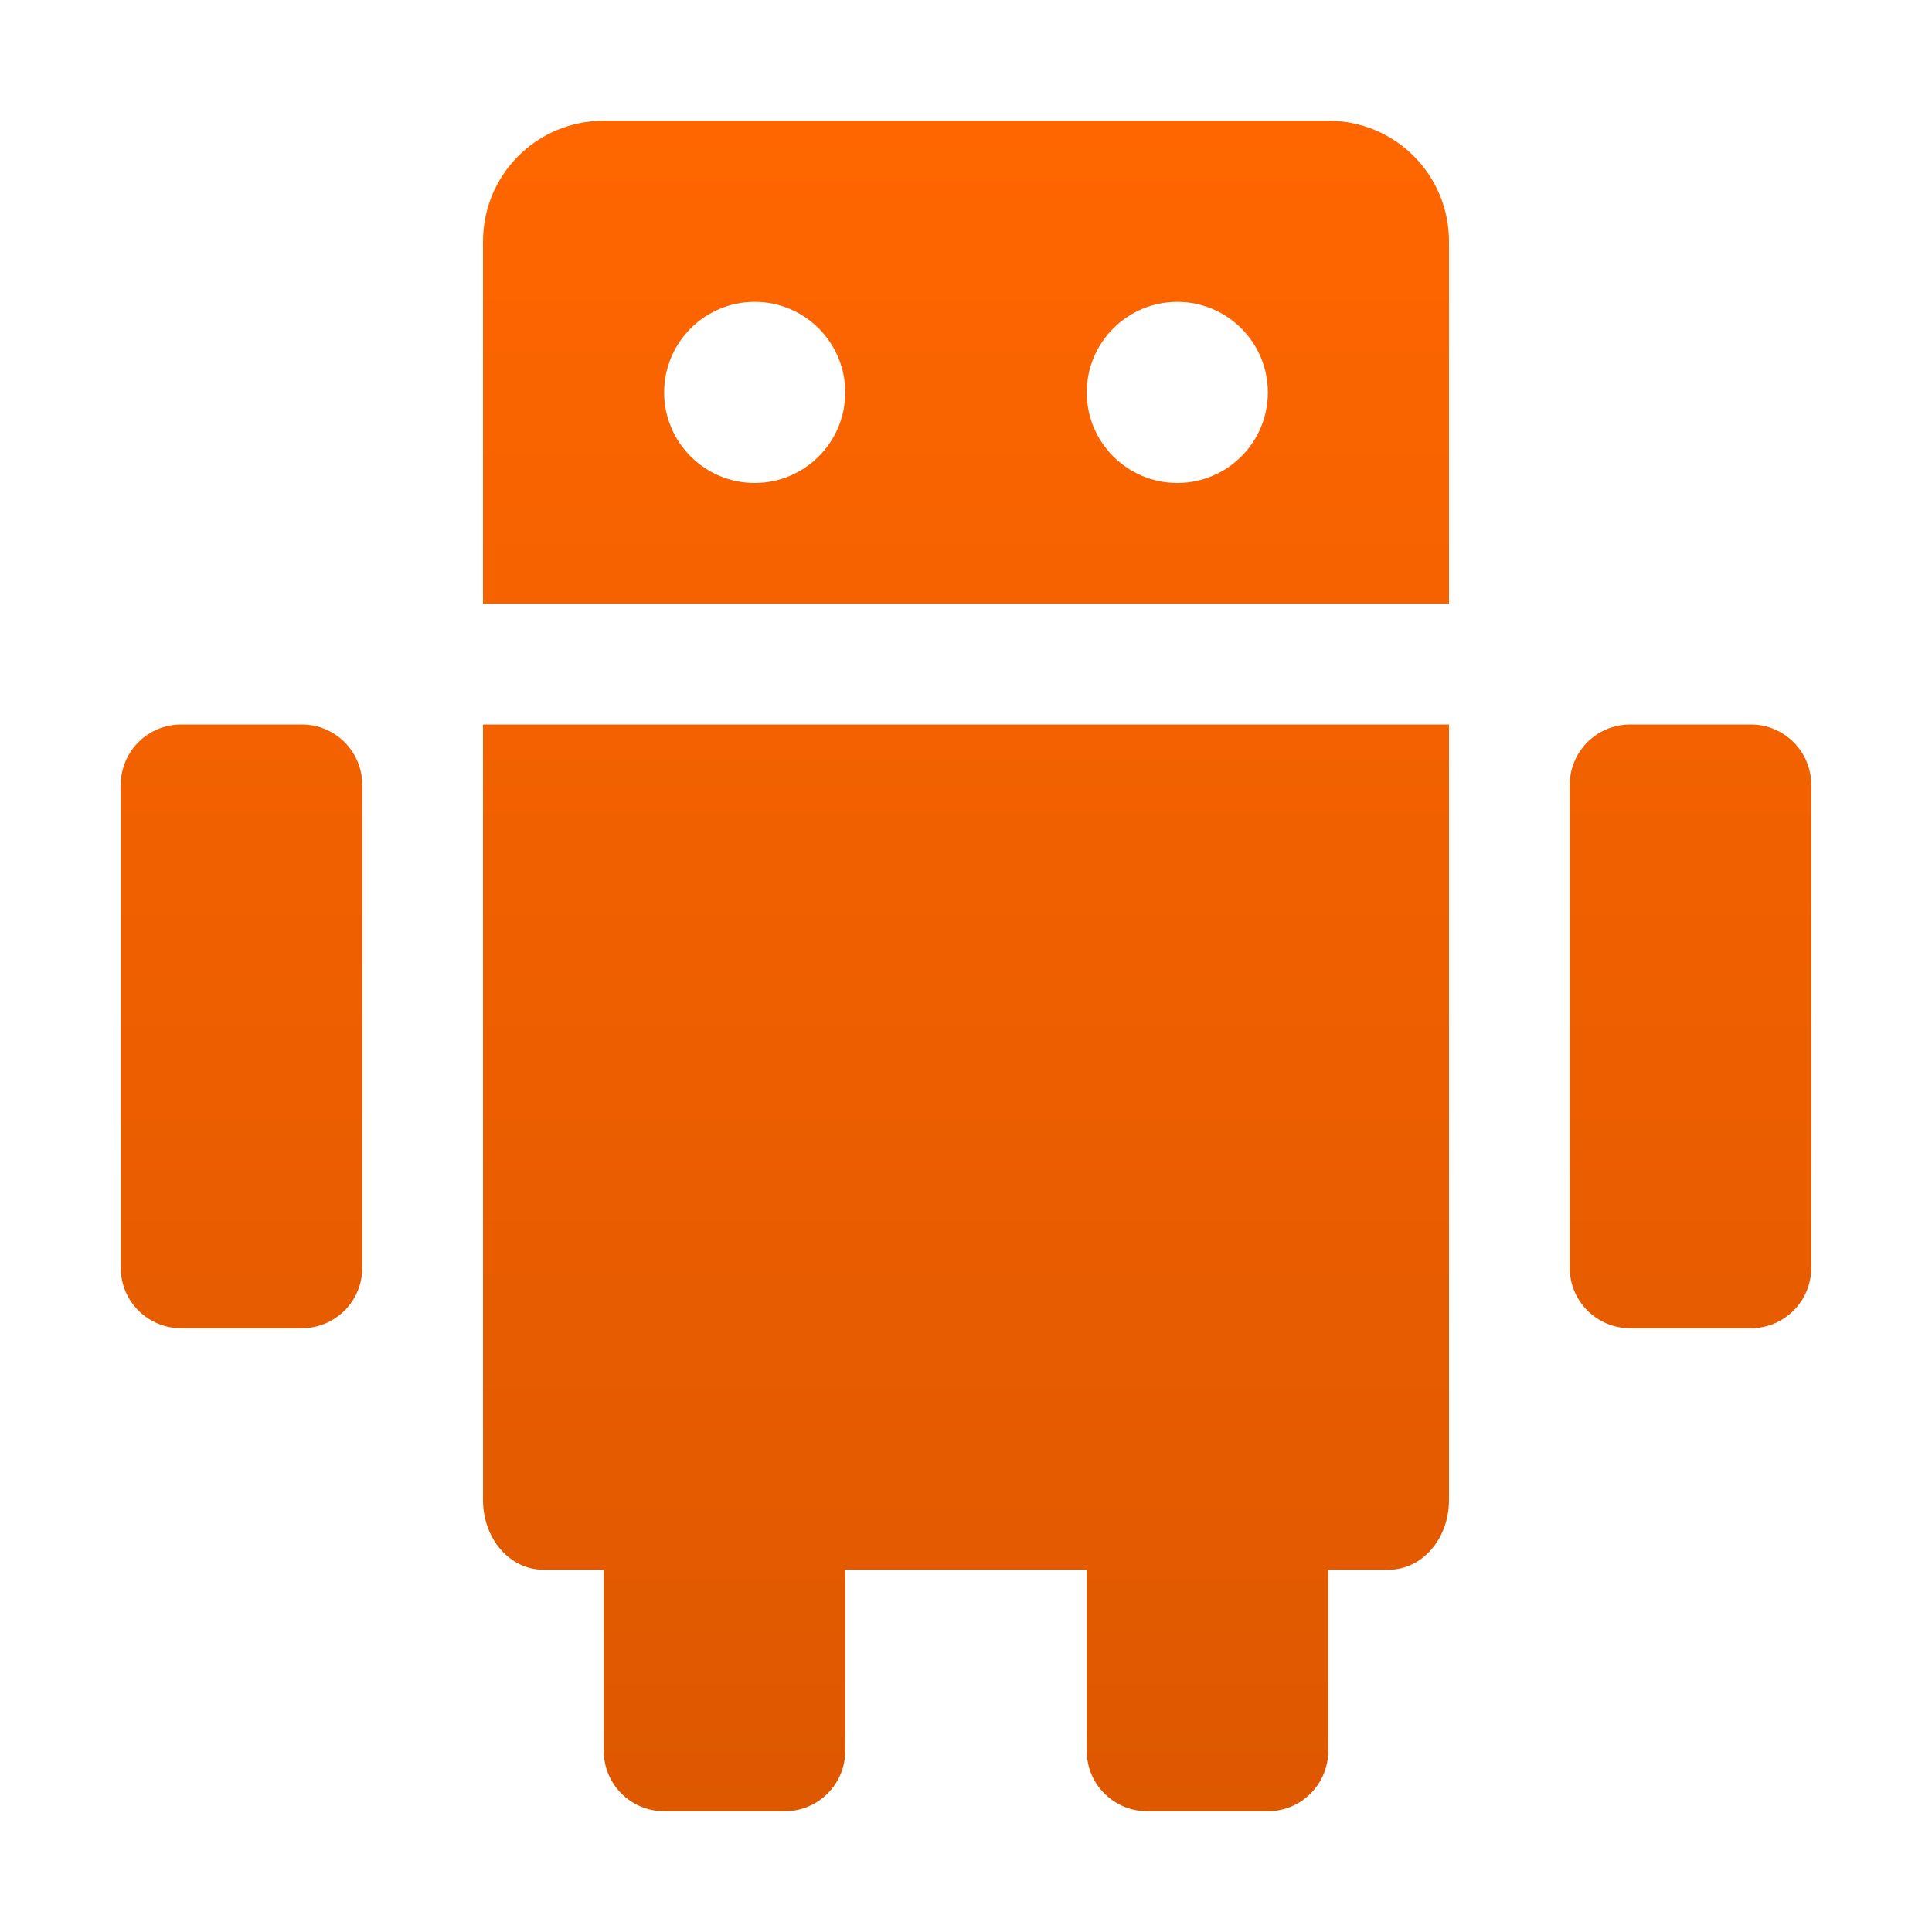
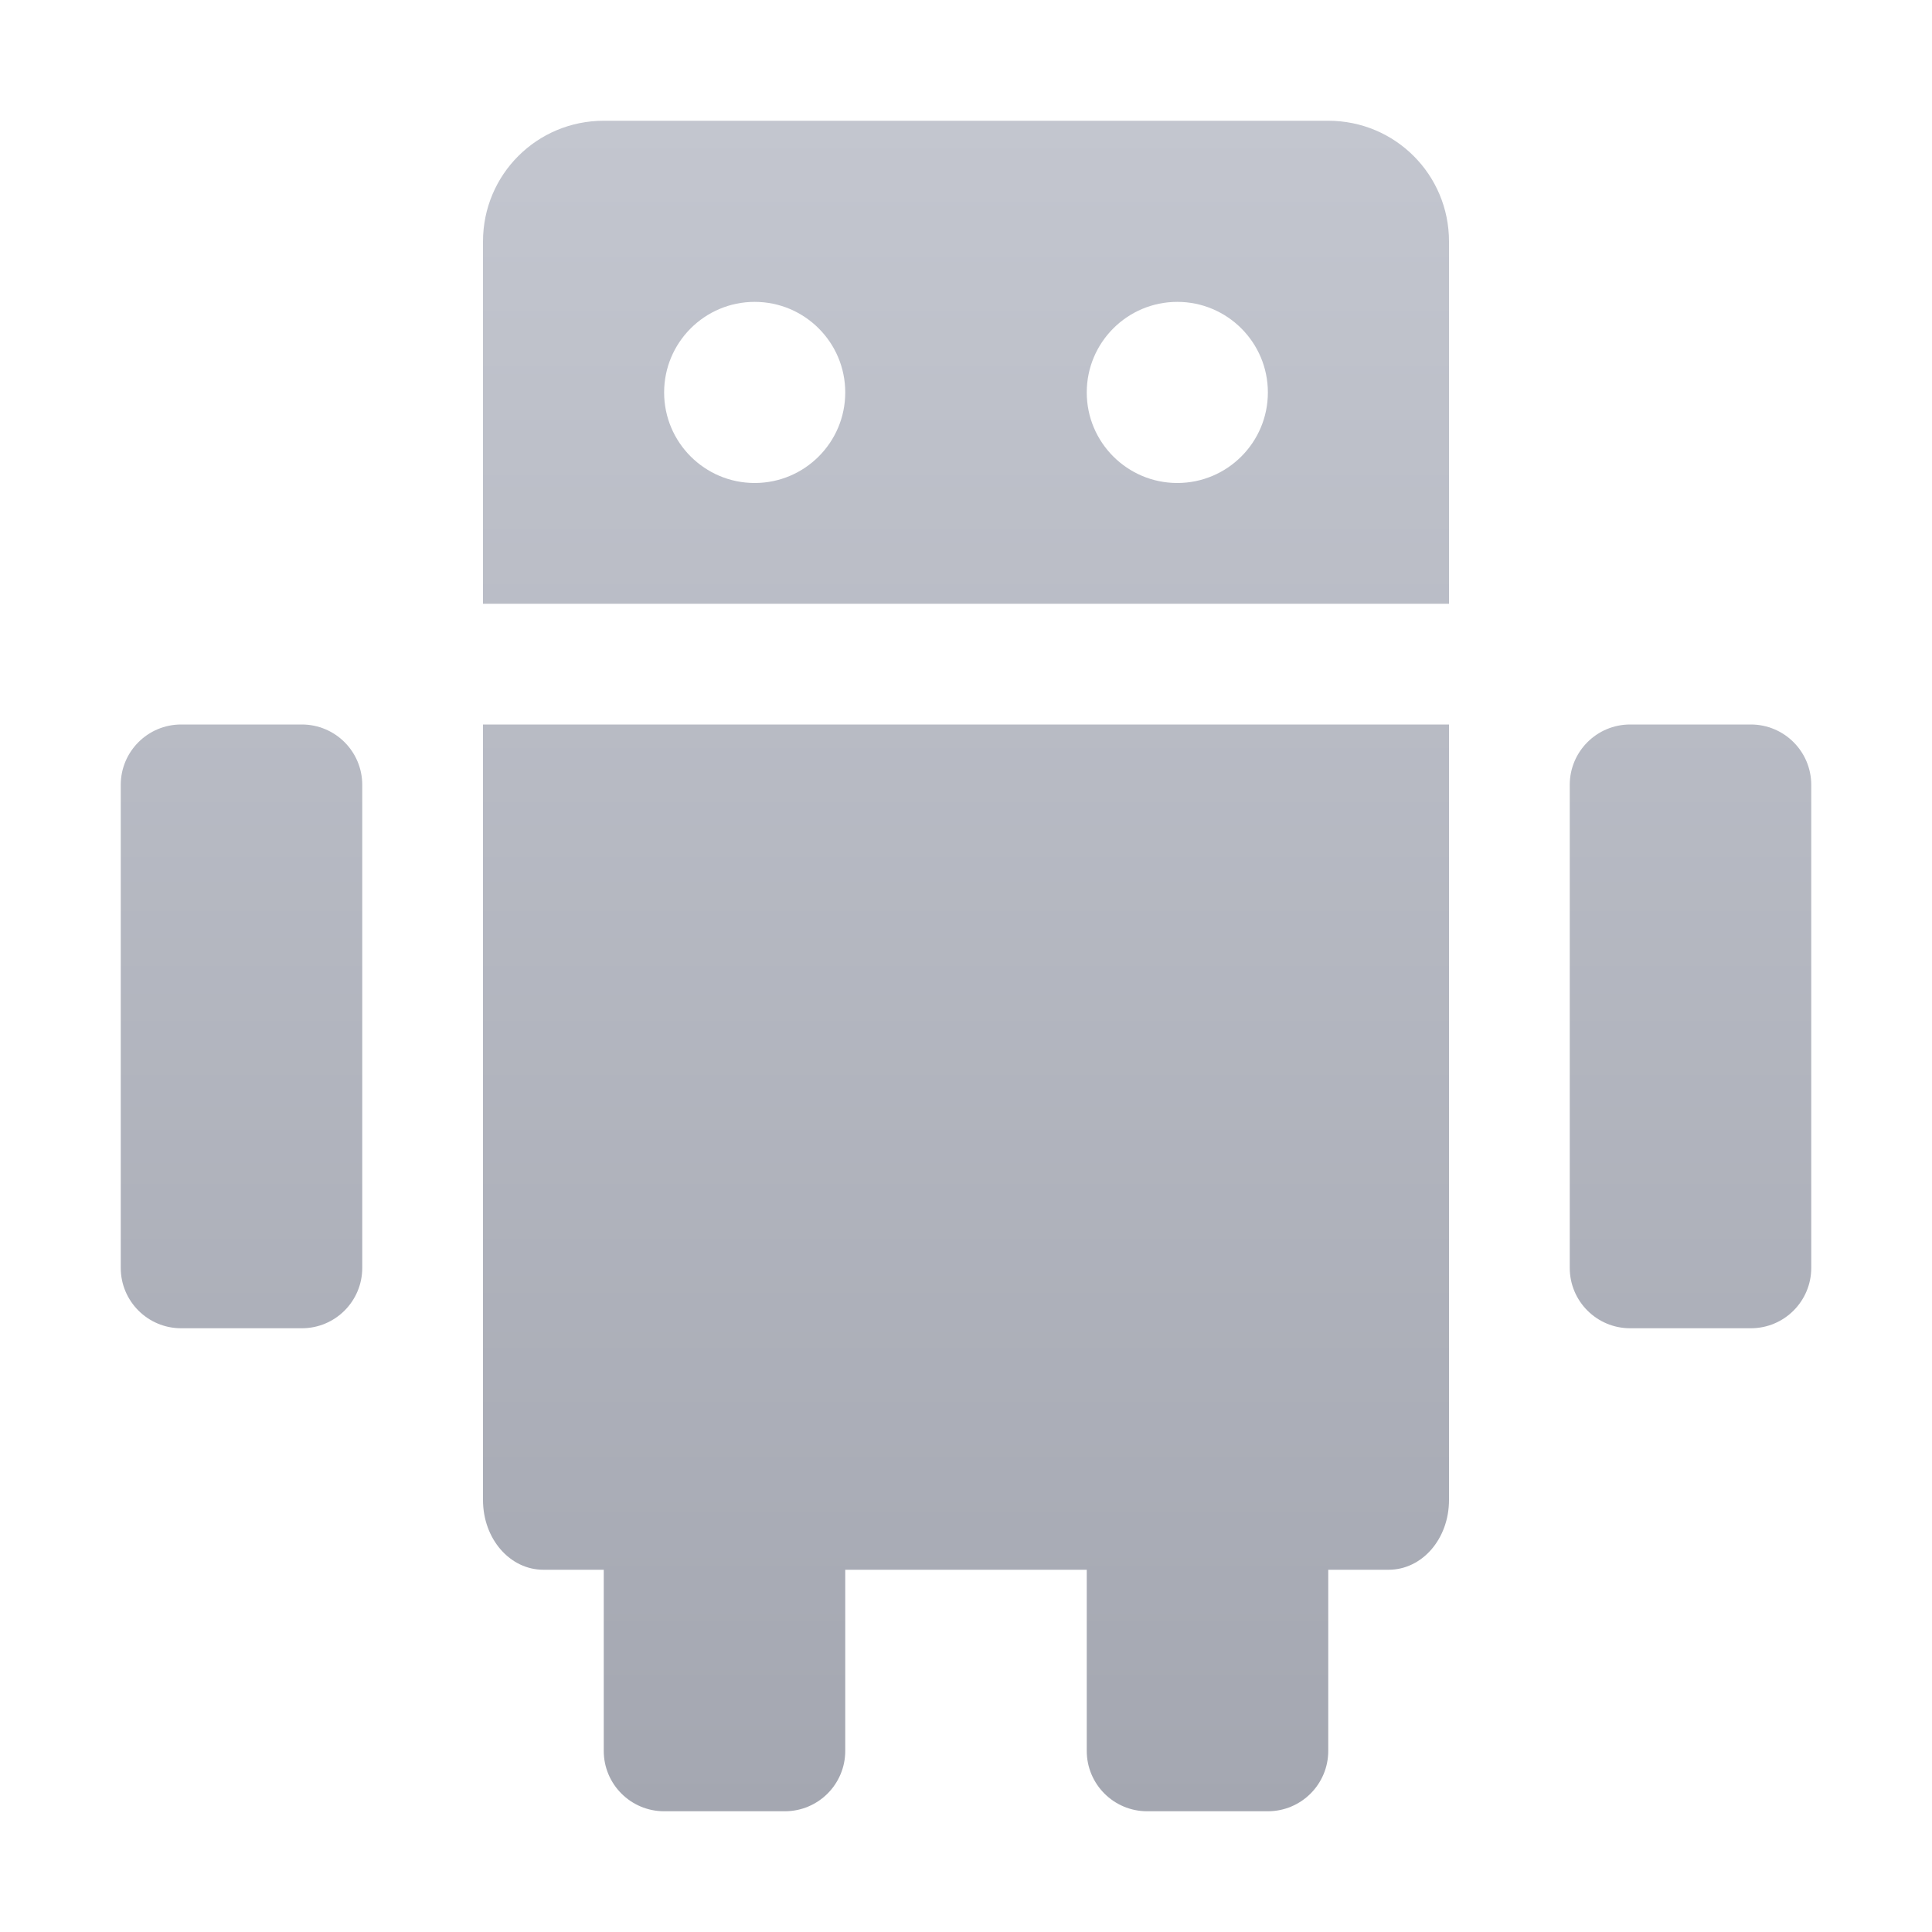
<svg xmlns="http://www.w3.org/2000/svg" xmlns:ns1="http://www.openswatchbook.org/uri/2009/osb" xmlns:xlink="http://www.w3.org/1999/xlink" version="1.1" width="32" height="32" id="svg2" style="display:inline">
  <defs id="defs28">
    <linearGradient id="linearGradient5515" ns1:paint="solid">
      <stop style="stop-color:#000000;stop-opacity:1;" offset="0" id="stop5517" />
    </linearGradient>
    <linearGradient id="linearGradient4942">
-       <stop style="stop-color:#ff6600;stop-opacity:1;" offset="0" id="stop4944" />
-       <stop style="stop-color:#de5800;stop-opacity:1;" offset="1" id="stop4946" />
+       <stop style="stop-color:#c3c6cf;stop-opacity:1;" offset="0" id="stop4944" />
+       <stop style="stop-color:#a4a7b1;stop-opacity:1;" offset="1" id="stop4946" />
    </linearGradient>
    <linearGradient id="linearGradient5695-6">
      <stop style="stop-color:#3c3c3c;stop-opacity:1;" offset="0" id="stop5697-6" />
      <stop style="stop-color:#000000;stop-opacity:1;" offset="1" id="stop5699-7" />
    </linearGradient>
    <linearGradient id="linearGradient5695-4">
      <stop style="stop-color:#646464;stop-opacity:1;" offset="0" id="stop5697-7" />
      <stop style="stop-color:#000000;stop-opacity:1;" offset="1" id="stop5699-6" />
    </linearGradient>
    <linearGradient id="linearGradient4942-73">
-       <stop style="stop-color:#ff6600;stop-opacity:1;" offset="0" id="stop4944-6" />
-       <stop style="stop-color:#de5800;stop-opacity:1;" offset="1" id="stop4946-6" />
+       <stop style="stop-color:#c3c6cf;stop-opacity:1;" offset="0" id="stop4944-6" />
+       <stop style="stop-color:#a4a7b1;stop-opacity:1;" offset="1" id="stop4946-6" />
    </linearGradient>
    <linearGradient id="linearGradient4942-5">
-       <stop style="stop-color:#ff6600;stop-opacity:1;" offset="0" id="stop4944-9" />
-       <stop style="stop-color:#de5800;stop-opacity:1;" offset="1" id="stop4946-5" />
+       <stop style="stop-color:#c3c6cf;stop-opacity:1;" offset="0" id="stop4944-9" />
+       <stop style="stop-color:#a4a7b1;stop-opacity:1;" offset="1" id="stop4946-5" />
    </linearGradient>
    <linearGradient xlink:href="#linearGradient4942" id="linearGradient2134" x1="12" y1="2" x2="12" y2="30" gradientUnits="userSpaceOnUse" />
  </defs>
  <g id="g17478" style="display:inline;fill:url(#linearGradient2134);fill-opacity:1">
    <path style="color:#000000;display:inline;overflow:visible;visibility:visible;opacity:1;fill:url(#linearGradient2134);fill-opacity:1.0;fill-rule:nonzero;stroke:none;stroke-width:2;stroke-linecap:round;stroke-linejoin:miter;stroke-miterlimit:4;stroke-dasharray:none;stroke-dashoffset:0;stroke-opacity:1;marker:none;enable-background:accumulate" d="M 10,2 C 8.892,2 8,2.892 8,4 v 6 H 24 V 4 C 24,2.892 23.108,2 22,2 Z m 2.5,3 C 13.328,5 14,5.672 14,6.5 14,7.328 13.328,8 12.5,8 11.672,8 11,7.328 11,6.5 11,5.672 11.672,5 12.5,5 Z m 7,0 C 20.328,5 21,5.672 21,6.5 21,7.328 20.328,8 19.5,8 18.672,8 18,7.328 18,6.5 18,5.672 18.672,5 19.5,5 Z" id="rect17459" />
    <rect ry="1" rx="1" y="24" x="10" height="6" width="4" id="rect4796-5" style="display:inline;fill:url(#linearGradient2134);fill-opacity:1.0;stroke:none" />
    <rect ry="1" rx="1" style="display:inline;fill:url(#linearGradient2134);fill-opacity:1.0;stroke:none" id="rect4798-3" width="4" height="6" x="18" y="24" />
    <rect ry="1" rx="1" y="12" x="2" height="10" width="4" id="rect4305-0" style="color:#000000;display:inline;overflow:visible;visibility:visible;fill:url(#linearGradient2134);fill-opacity:1.0;fill-rule:nonzero;stroke:none;stroke-width:2;marker:none;enable-background:accumulate" />
    <path id="rect4319-1" d="M 8,12 V 13.156 14 24.844 C 8,25.49 8.446,26 9,26 h 14 c 0.554,0 1,-0.51 1,-1.156 V 14 13.156 12 H 23 9 Z" style="color:#000000;display:inline;overflow:visible;visibility:visible;fill:url(#linearGradient2134);fill-opacity:1.0;fill-rule:nonzero;stroke:none;stroke-width:2;marker:none;enable-background:accumulate" />
    <rect style="color:#000000;display:inline;overflow:visible;visibility:visible;fill:url(#linearGradient2134);fill-opacity:1.0;fill-rule:nonzero;stroke:none;stroke-width:2;marker:none;enable-background:accumulate" id="rect4330-9" width="4" height="10" x="26" y="12" rx="1" ry="1" />
  </g>
</svg>
